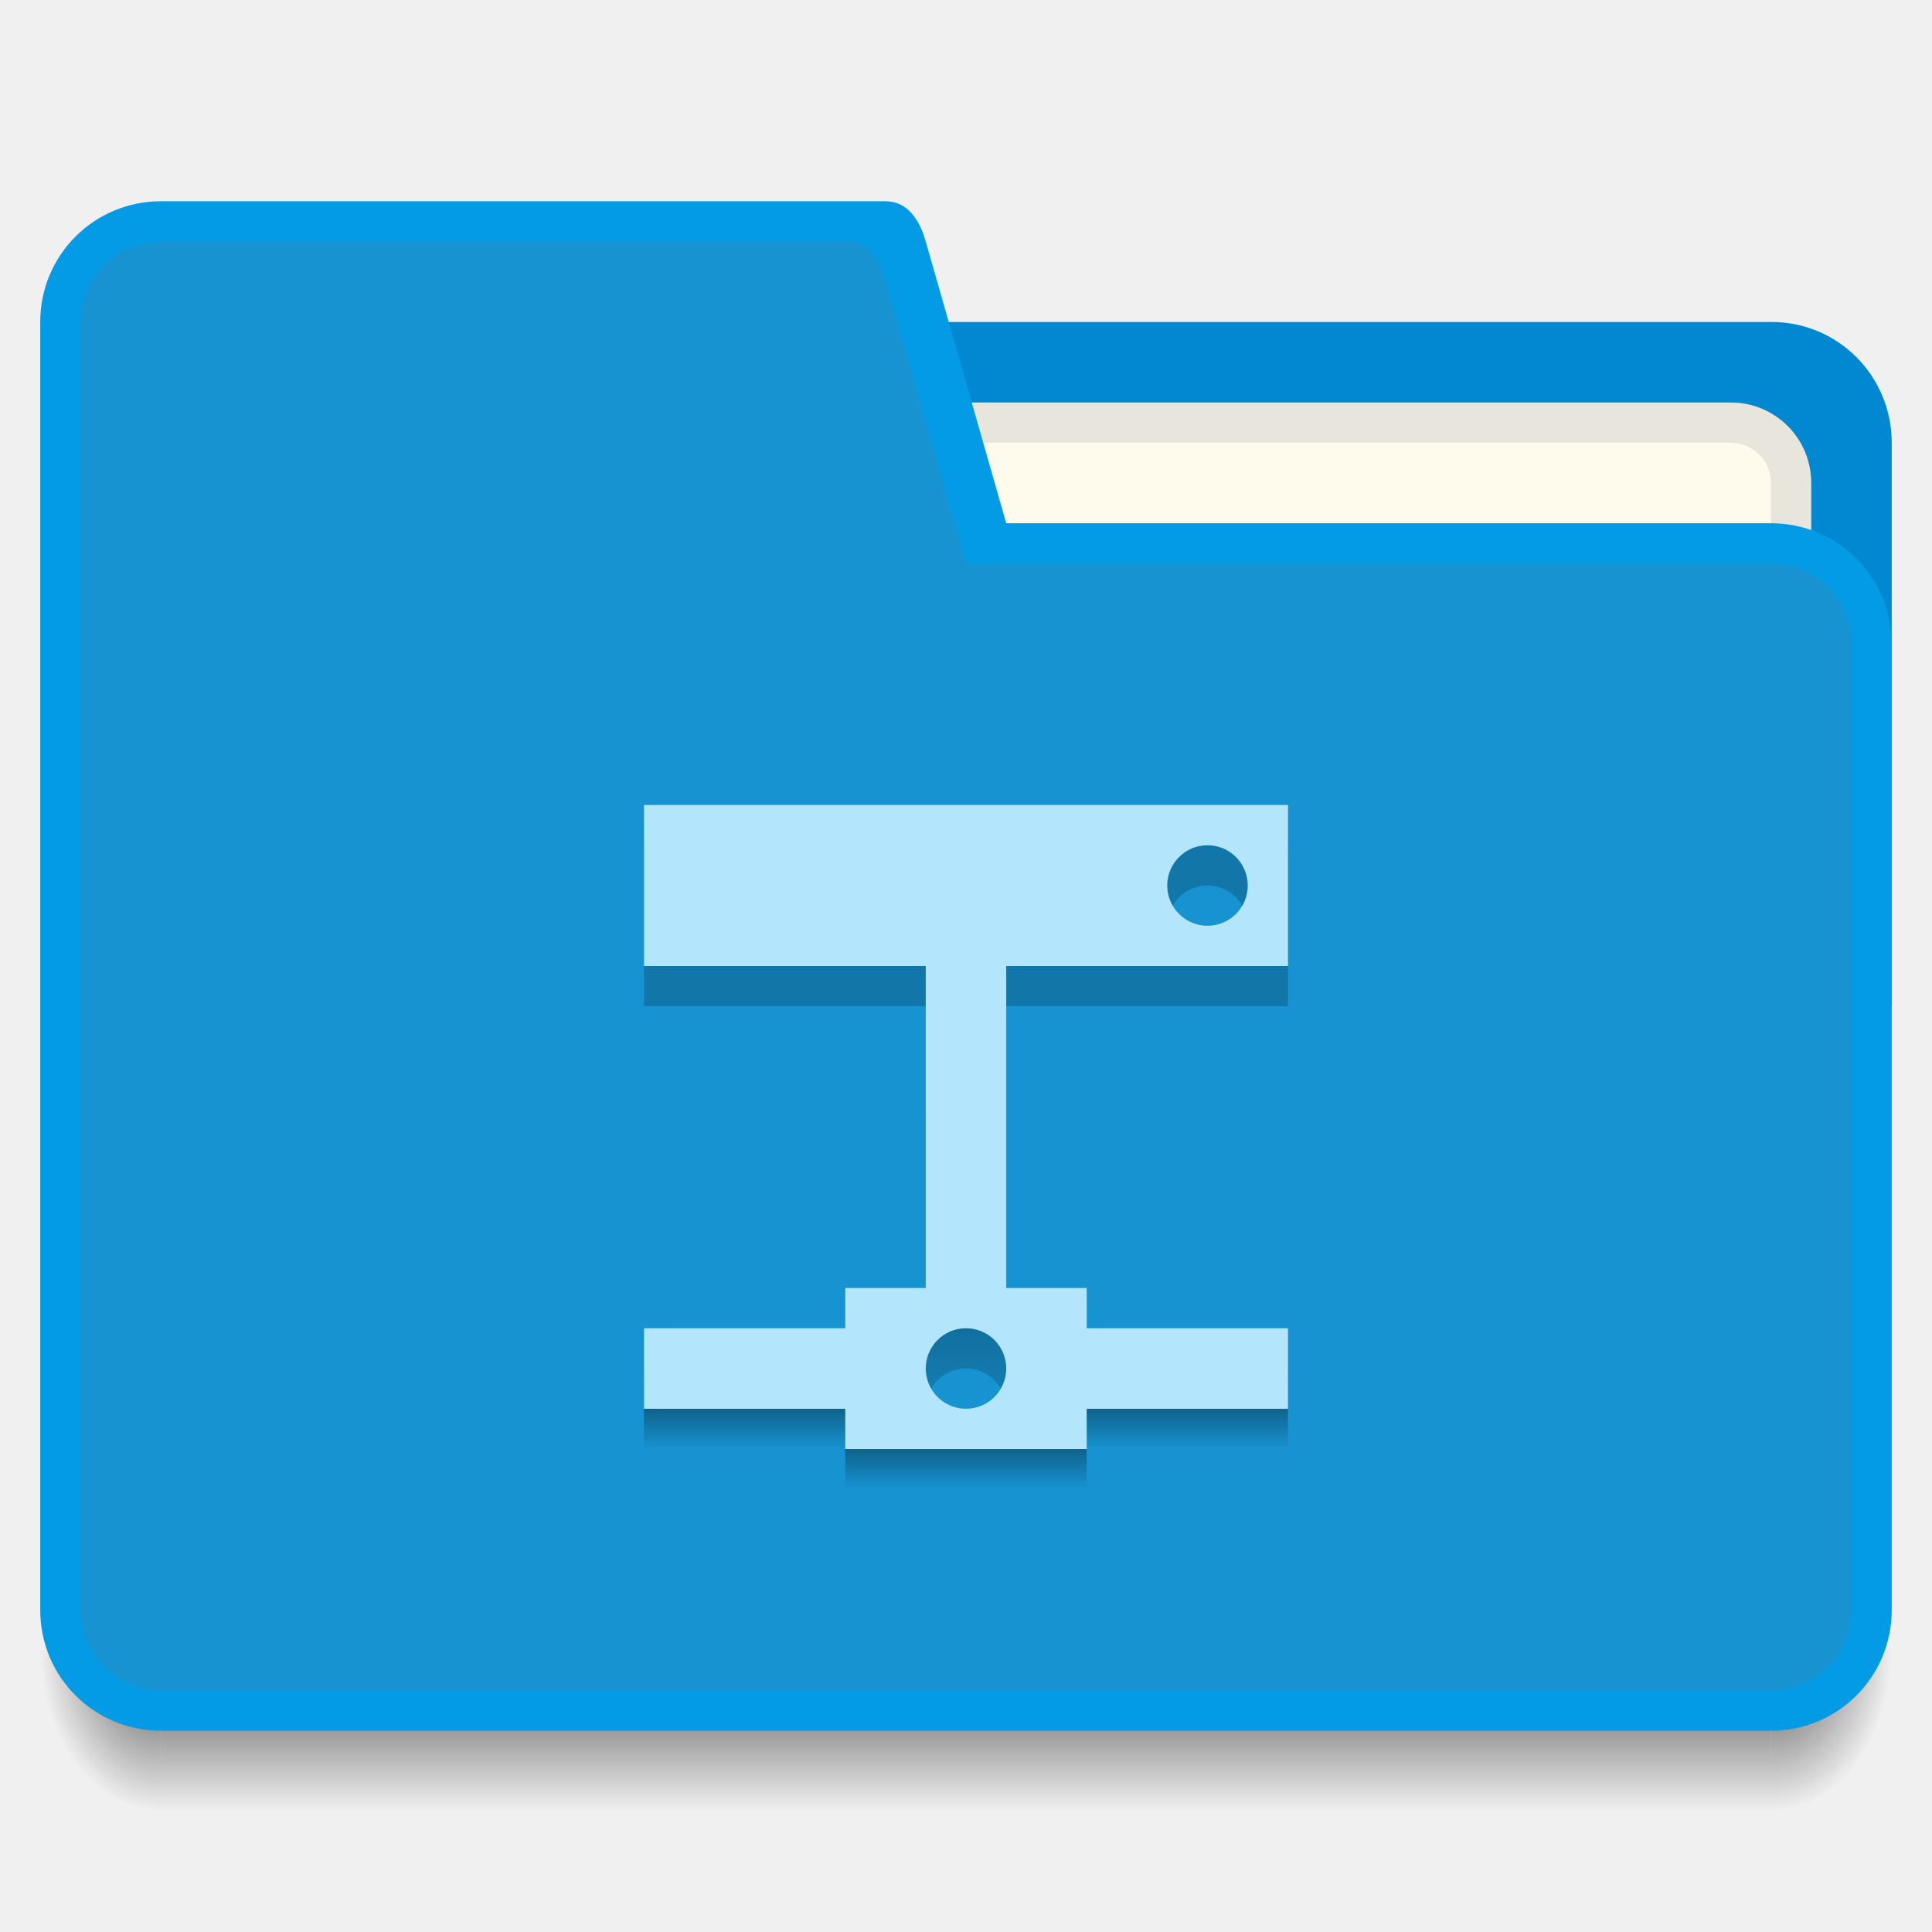
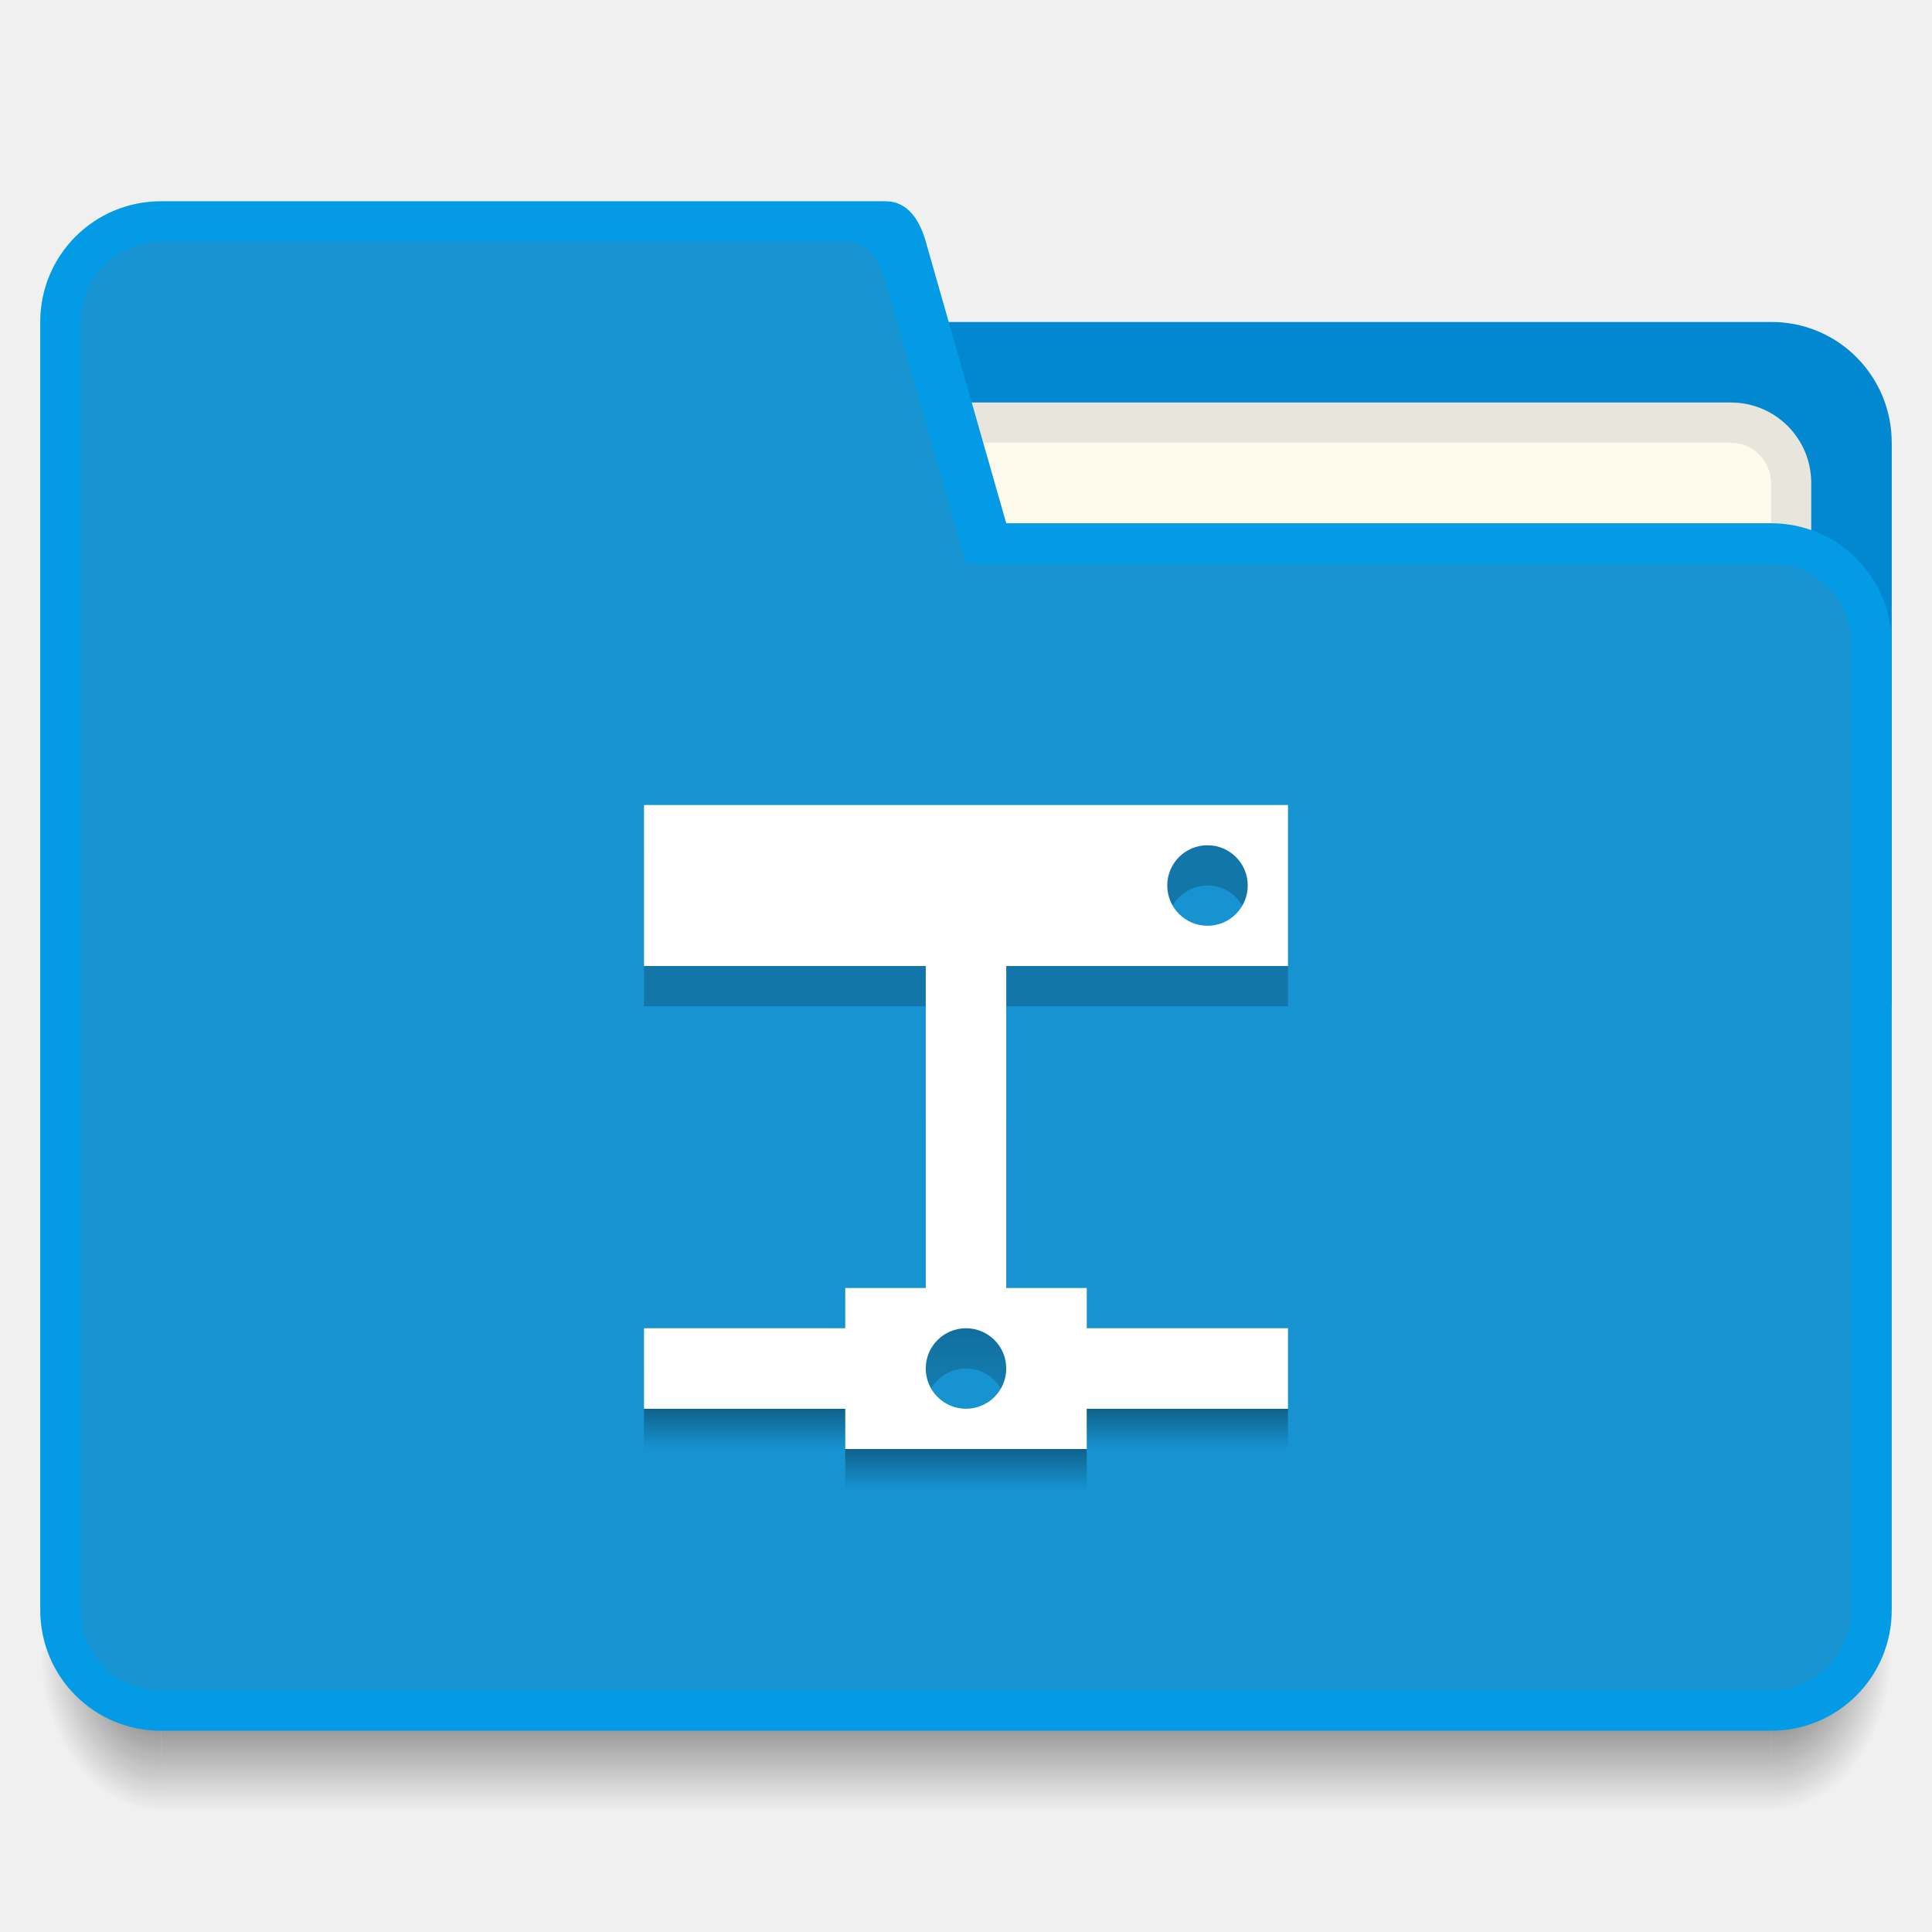
<svg xmlns="http://www.w3.org/2000/svg" xmlns:xlink="http://www.w3.org/1999/xlink" width="48" height="48" version="1.1" viewBox="0 0 48 48">
  <defs>
    <linearGradient id="linearGradient4345">
      <stop style="stop-color:#000000;stop-opacity:0.196" offset="0" />
      <stop offset=".25" style="stop-color:#000000;stop-opacity:0.196" />
      <stop style="stop-color:#000000;stop-opacity:0.247;" offset=".75" />
      <stop style="stop-color:#000000;stop-opacity:0;" offset="1" />
    </linearGradient>
    <radialGradient gradientUnits="userSpaceOnUse" gradientTransform="matrix(-5.6193702e-6,2.666667,-2,-4.2145248e-6,521.5717,415.4648)" r="1.5" fy="42.5" fx="44" cy="42.5" cx="44" id="radialGradient4200" xlink:href="#Shadow" />
    <linearGradient id="Shadow">
      <stop offset="0" style="stop-color:#000000;stop-opacity:1;" />
      <stop offset="1" style="stop-color:#000000;stop-opacity:0;" />
    </linearGradient>
    <linearGradient gradientUnits="userSpaceOnUse" y2="46" x2="24" y1="42" x1="24" id="linearGradient4190" xlink:href="#Shadow" gradientTransform="translate(392.5715,490.798)" />
    <radialGradient gradientUnits="userSpaceOnUse" gradientTransform="matrix(-2,-2.9351832e-6,3.9135795e-6,-2.666667,404.5713,646.1313)" r="1.5" fy="42.5" fx="4" cy="42.5" cx="4" id="radialGradient4208" xlink:href="#Shadow" />
    <linearGradient xlink:href="#linearGradient4345" id="linearGradient4343" x1="416.571" y1="512.798" x2="416.571" y2="528.798" gradientUnits="userSpaceOnUse" gradientTransform="translate(-392.5714,-491.798)" />
    <linearGradient xlink:href="#Shadow" id="linearGradient4192" x1="422.571" y1="524.798" x2="422.571" y2="527.798" gradientUnits="userSpaceOnUse" />
    <linearGradient xlink:href="#Shadow" id="linearGradient4194" x1="416.571" y1="525.798" x2="416.571" y2="528.798" gradientUnits="userSpaceOnUse" />
    <linearGradient xlink:href="#Shadow" id="linearGradient4196" x1="411.571" y1="524.798" x2="411.571" y2="527.798" gradientUnits="userSpaceOnUse" />
  </defs>
  <g transform="translate(-392.5714,-491.798)">
    <path style="opacity:1;fill:#0288d1;fill-opacity:1;" d="m 407.571,499.798 0,3 0,10 0,4 32,0 0,-5 0,-9 c 0,-1.662 -1.338,-3.008 -3,-3 l -22,0 -4,0 z" />
    <rect style="opacity:1;fill:#039be5;fill-opacity:1;" width="5" height="5" x="385.57" y="-514.8" transform="scale(1,-1)" />
    <rect style="opacity:1;fill:#1793d1;fill-opacity:1;" width="5" height="5" x="385.57" y="-506.8" transform="scale(1,-1)" />
    <rect style="opacity:1;fill:#0288d1;fill-opacity:1;" width="5" height="5" x="385.57" y="517.8" />
    <path style="opacity:0.7;fill:url(#radialGradient4200);fill-opacity:1;" d="m 436.571,532.798 0,4 1,0 c 1.108,0 2,-0.892 2,-2 l 0,-2 -3,0 z" />
    <path style="opacity:0.7;fill:url(#linearGradient4190);fill-opacity:1;" d="m 396.571,532.798 0,4 40,0 0,-4 -40,0 z" />
    <path style="opacity:0.7;fill:url(#radialGradient4208);fill-opacity:1;" d="m 393.571,532.798 0,2 c 0,1.108 0.892,2 2,2 l 1,0 0,-4 -3,0 z" />
    <path style="opacity:1;fill:#e8e5dc;fill-opacity:1;" d="m 413.571,501.798 22,0 c 1.108,0 2,0.892 2,2 l 0,3 c 0,1.108 -0.892,2 -2,2 l -22,0 c -1.108,0 -2,-0.892 -2,-2 l 0,-3 c 0,-1.108 0.892,-2 2,-2 z" />
    <path style="opacity:1;fill:#fffbec;fill-opacity:1;" d="m 413.571,502.798 22,0 c 0.554,0 1,0.446 1,1 l 0,4 c 0,0.554 -0.446,1 -1,1 l -22,0 c -0.554,0 -1,-0.446 -1,-1 l 0,-4 c 0,-0.554 0.446,-1 1,-1 z" />
    <rect y="493.8" x="377.57" height="5" width="5" style="opacity:1;fill:#fffbec;fill-opacity:1;" />
    <rect y="501.8" x="377.57" height="5" width="5" style="opacity:1;fill:#e8e5dc;fill-opacity:1;" />
    <path style="opacity:1;fill:#039be5;fill-opacity:1;" d="m 396.571,496.798 c -1.662,1e-5 -3,1.338 -3,3 l 0,32 c 0,1.662 1.338,3 3,3 l 15,0 6,0 19,0 c 1.662,0 3,-1.338 3,-3 l 0,-24 c 0,-1.662 -1.338,-3 -3,-3 l -19,0 -2,-7 c -0.152,-0.533 -0.446,-1 -1,-1 l -2,0 -1,0 z" />
    <path style="opacity:1;fill:#1793d1;fill-opacity:1;" d="m 396.571,497.799 c -1.108,0 -2,0.892 -2,2 l 0,31.999 c 0,1.108 0.892,2 2,2 l 15,0 5,0 20,0 c 1.108,0 2,-0.892 2,-2 l 0,-23.999 c 0,-1.108 -0.892,-2.005 -2,-2 l -20,0 -2,-7 c -0.152,-0.533 -0.447,-1.028 -1,-1 l -2,0 z" />
-     <rect y="493.8" x="385.57" height="5" width="5" style="opacity:1;fill:#b3e5fc;fill-opacity:1;" />
+     <rect y="493.8" x="385.57" height="5" width="5" style="opacity:1;fill:#ffffff;fill-opacity:1;" />
    <path style="opacity:1;fill:url(#linearGradient4343);fill-opacity:1;" d="M 16 21 L 16 25 L 23 25 L 23 33 L 21 33 L 21 34 L 16 34 L 16 35 L 23 35 A 1 1 0 0 1 24 34 A 1 1 0 0 1 25 35 L 32 35 L 32 34 L 27 34 L 27 33 L 25 33 L 25 25 L 32 25 L 32 21 L 16 21 z M 30 22 A 1 1 0 0 1 31 23 A 1 1 0 0 1 30 24 A 1 1 0 0 1 29 23 A 1 1 0 0 1 30 22 z" transform="translate(392.5714,491.798)" />
-     <path style="opacity:1;fill:#b3e5fc;fill-opacity:1;" d="M 16 20 L 16 24 L 23 24 L 23 32 L 21 32 L 21 33 L 16 33 L 16 35 L 21 35 L 21 36 L 23 36 L 25 36 L 27 36 L 27 35 L 32 35 L 32 33 L 27 33 L 27 32 L 25 32 L 25 24 L 32 24 L 32 20 L 16 20 z M 30 21 A 1 1 0 0 1 31 22 A 1 1 0 0 1 30 23 A 1 1 0 0 1 29 22 A 1 1 0 0 1 30 21 z M 24 33 A 1 1 0 0 1 25 34 A 1 1 0 0 1 24 35 A 1 1 0 0 1 23 34 A 1 1 0 0 1 24 33 z" transform="translate(392.5714,491.798)" />
+     <path style="opacity:1;fill:#ffffff;fill-opacity:1;" d="M 16 20 L 16 24 L 23 24 L 23 32 L 21 32 L 21 33 L 16 33 L 16 35 L 21 35 L 21 36 L 23 36 L 25 36 L 27 36 L 27 35 L 32 35 L 32 33 L 27 33 L 27 32 L 25 32 L 25 24 L 32 24 L 32 20 L 16 20 z M 30 21 A 1 1 0 0 1 31 22 A 1 1 0 0 1 30 23 A 1 1 0 0 1 29 22 A 1 1 0 0 1 30 21 z M 24 33 A 1 1 0 0 1 25 34 A 1 1 0 0 1 24 35 A 1 1 0 0 1 23 34 A 1 1 0 0 1 24 33 z" transform="translate(392.5714,491.798)" />
    <rect style="opacity:1;fill:url(#linearGradient4196);fill-opacity:1;" width="5" height="1" x="408.57" y="526.8" />
    <rect style="opacity:1;fill:url(#linearGradient4194);fill-opacity:1;" width="6" height="1" x="413.57" y="527.8" />
    <rect style="opacity:1;fill:url(#linearGradient4192);fill-opacity:1;" width="5" height="1" x="419.57" y="526.8" />
  </g>
</svg>
